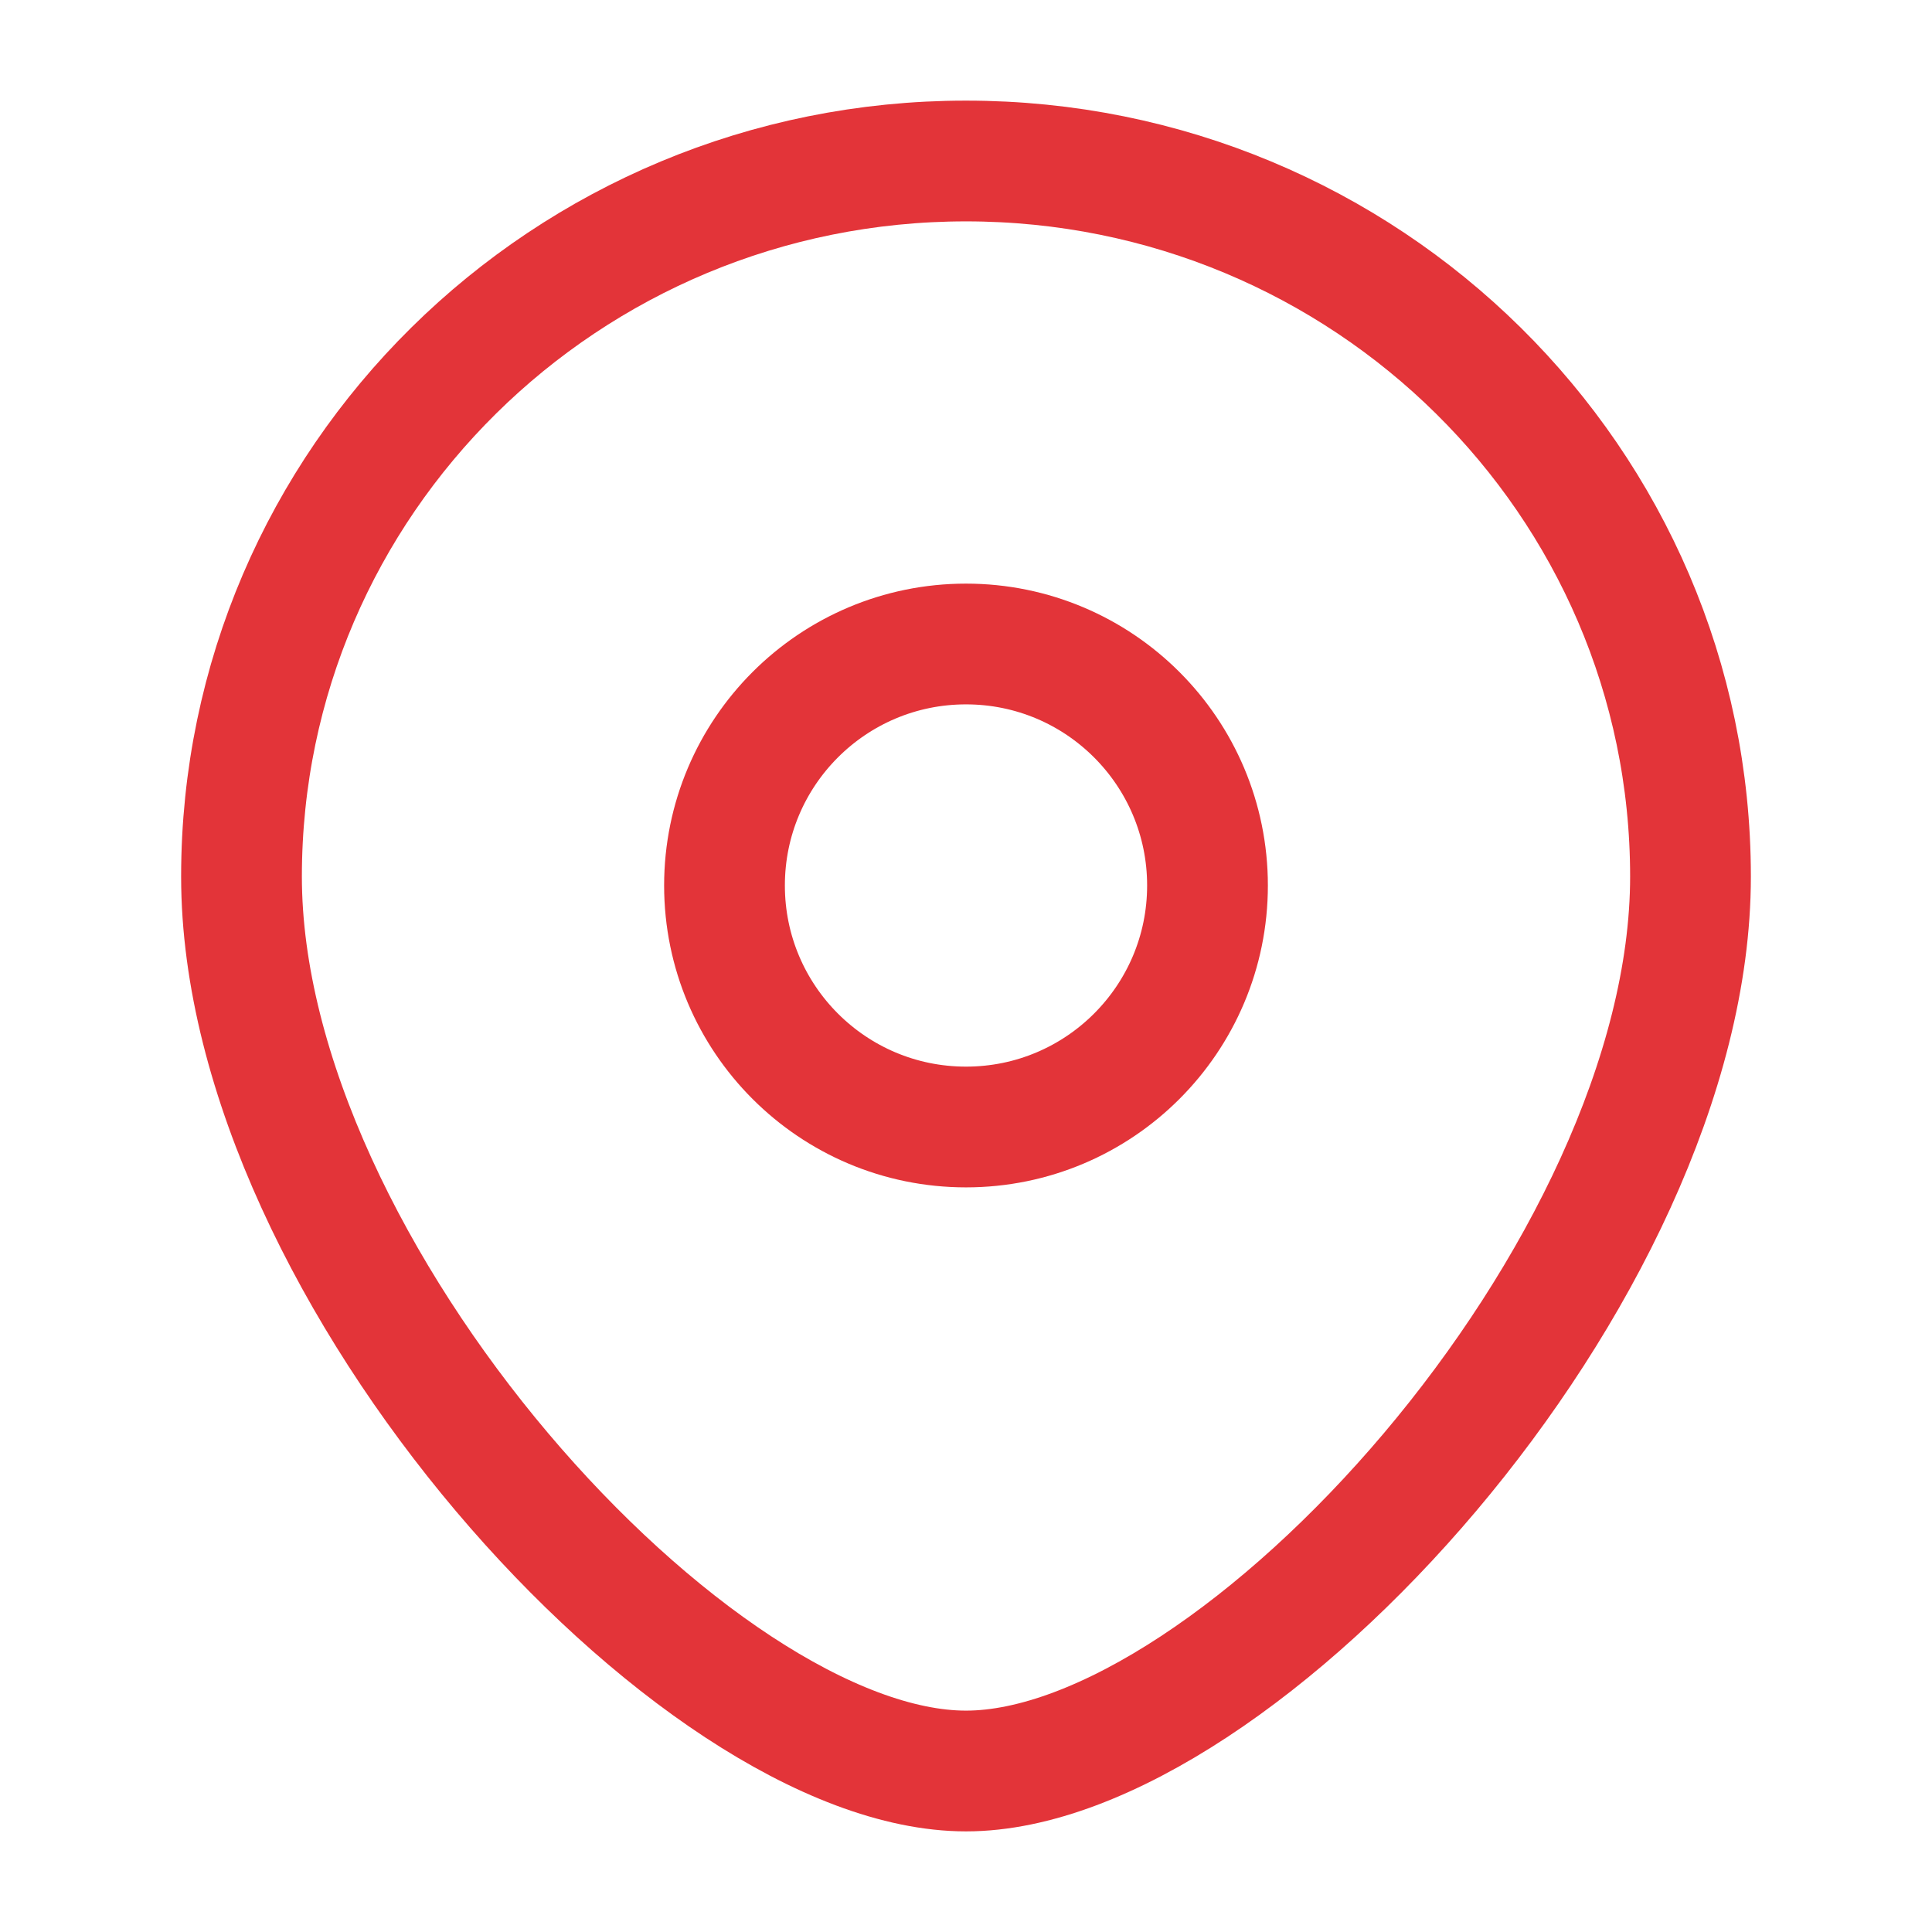
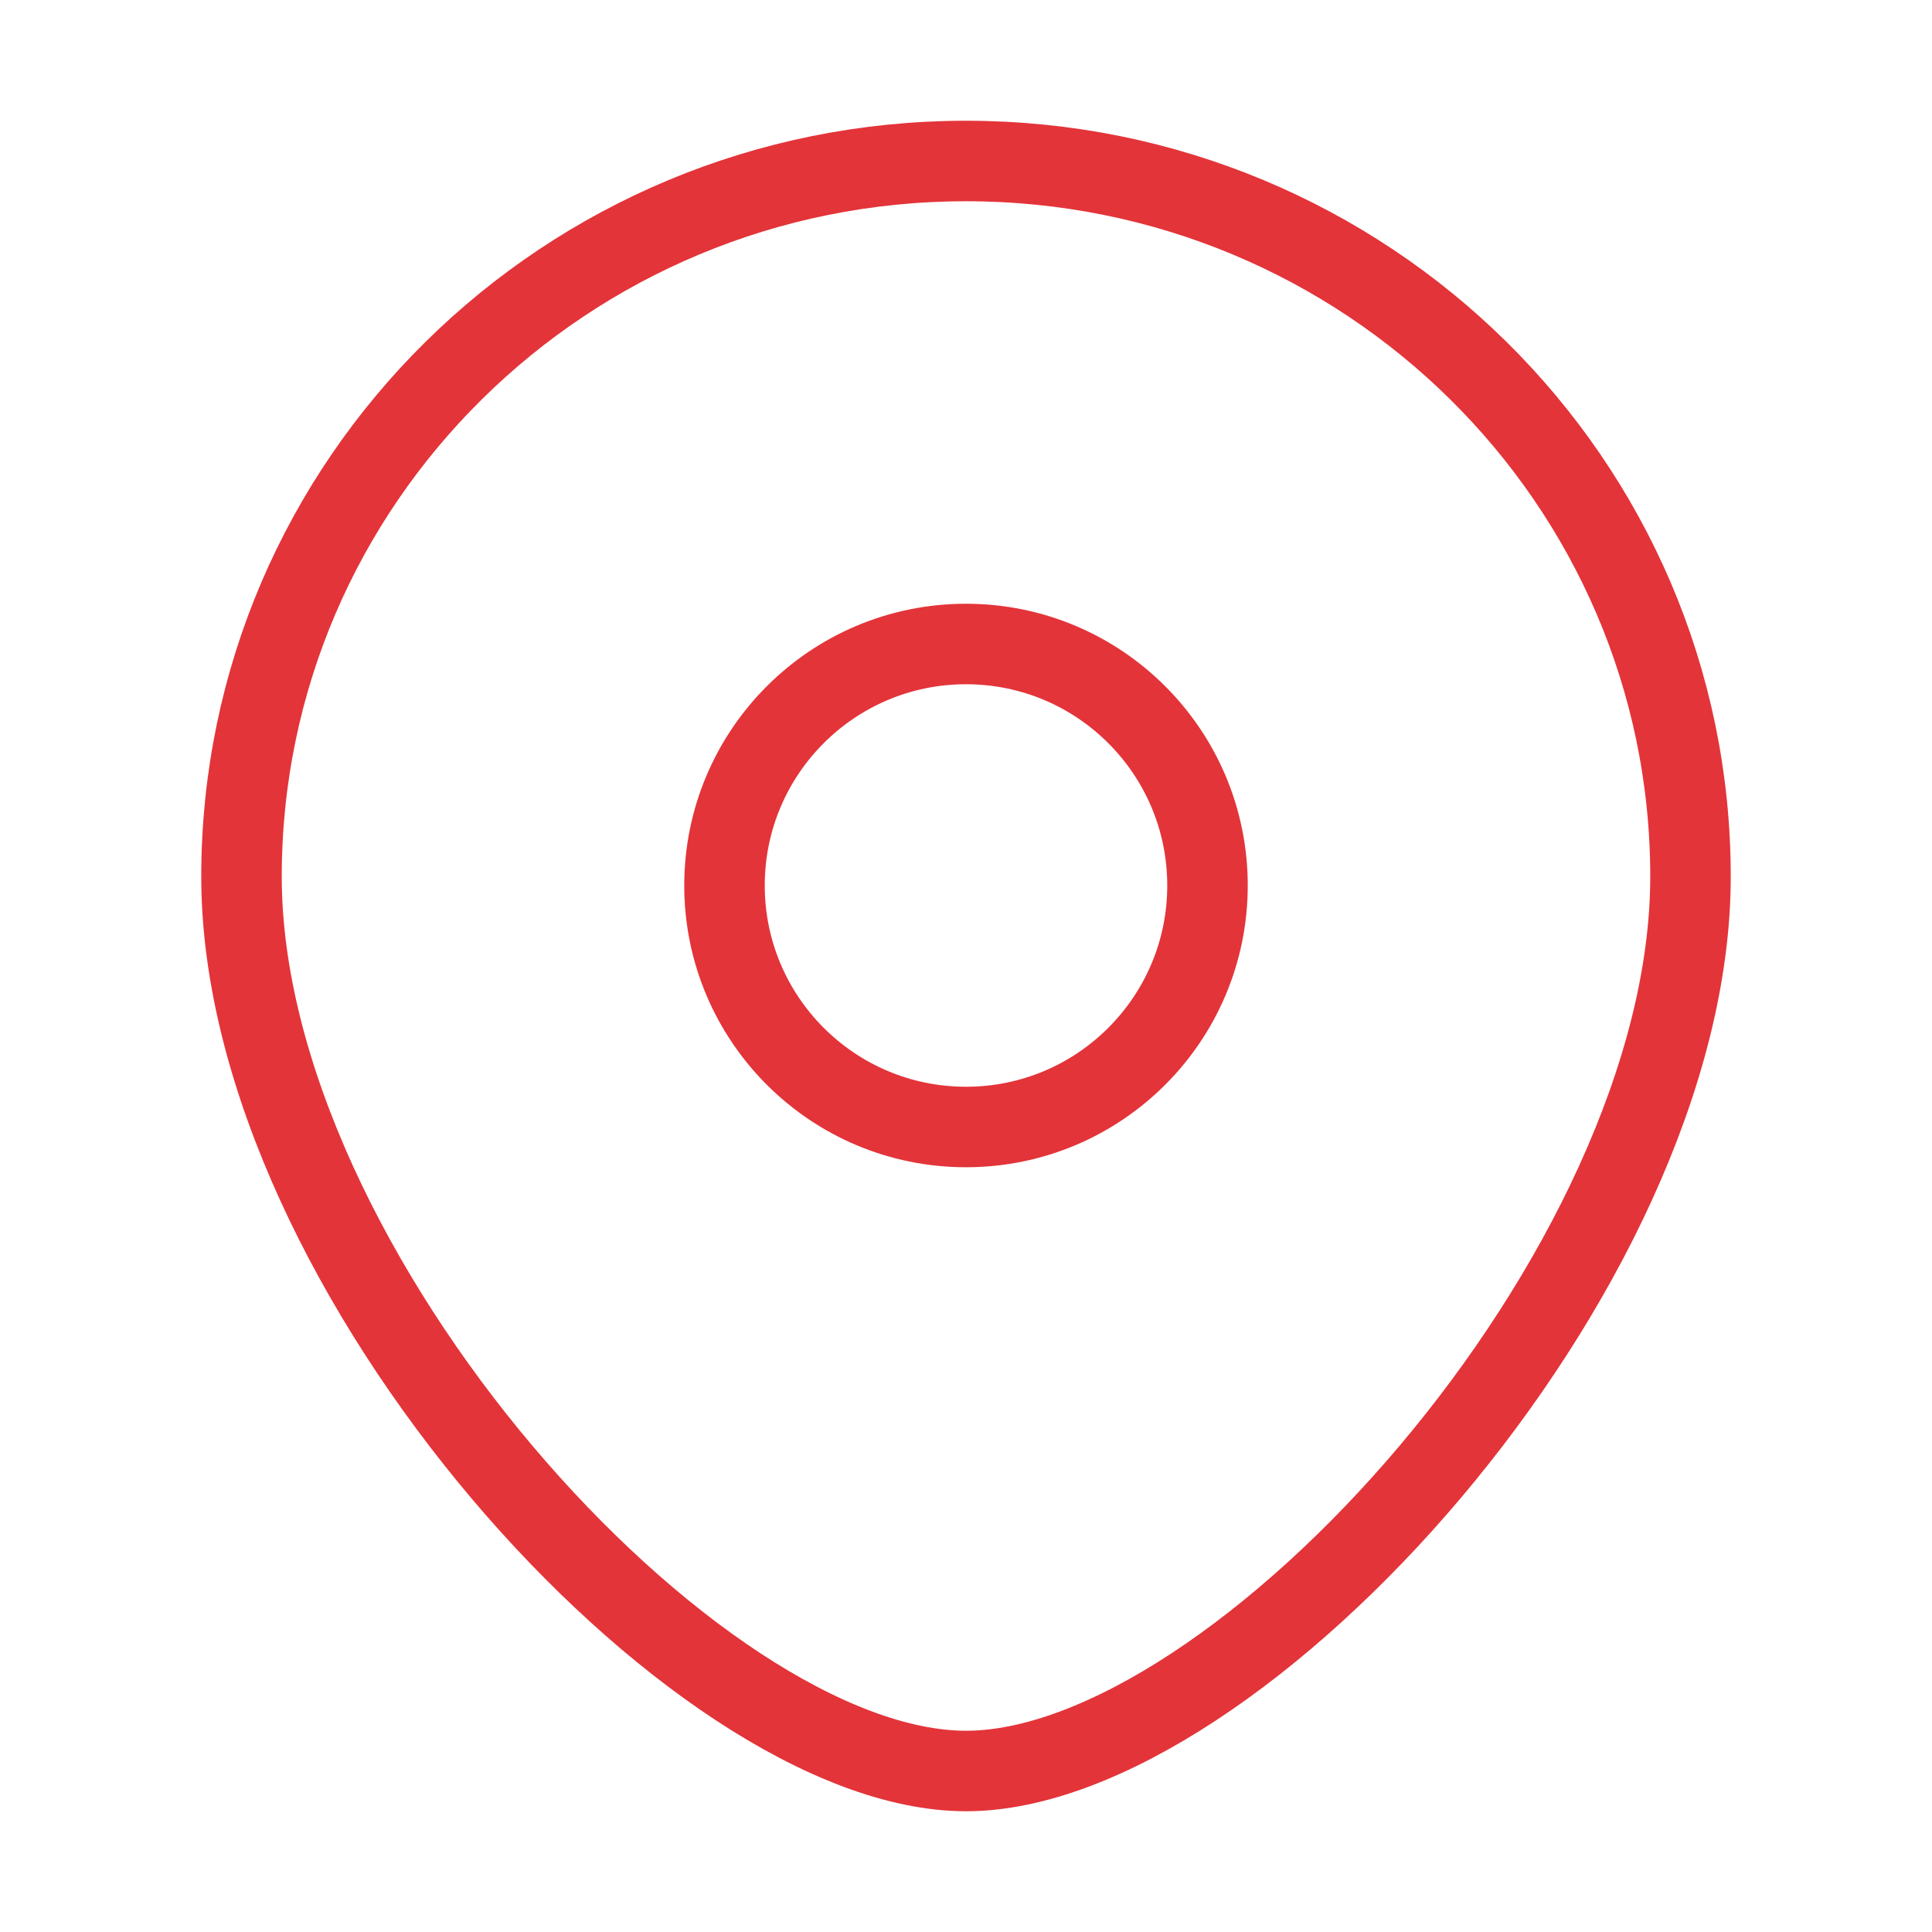
<svg xmlns="http://www.w3.org/2000/svg" width="24" height="24" viewBox="0 0 24 24" fill="none">
-   <path d="M21 10.889C21 15.798 15.375 22 12 22C8.625 22 3 15.798 3 10.889C3 5.98 7.029 2 12 2C16.971 2 21 5.98 21 10.889Z" stroke="#E33439" stroke-width="1.5" />
-   <path d="M15 11C15 12.657 13.657 14 12 14C10.343 14 9 12.657 9 11C9 9.343 10.343 8 12 8C13.657 8 15 9.343 15 11Z" stroke="#E33439" stroke-width="1.5" />
+   <path d="M21 10.889C21 15.798 15.375 22 12 22C8.625 22 3 15.798 3 10.889C3 5.98 7.029 2 12 2C16.971 2 21 5.98 21 10.889Z" stroke="#E33439" strokeWidth="1.5" />
+   <path d="M15 11C15 12.657 13.657 14 12 14C10.343 14 9 12.657 9 11C9 9.343 10.343 8 12 8C13.657 8 15 9.343 15 11Z" stroke="#E33439" strokeWidth="1.5" />
</svg>
